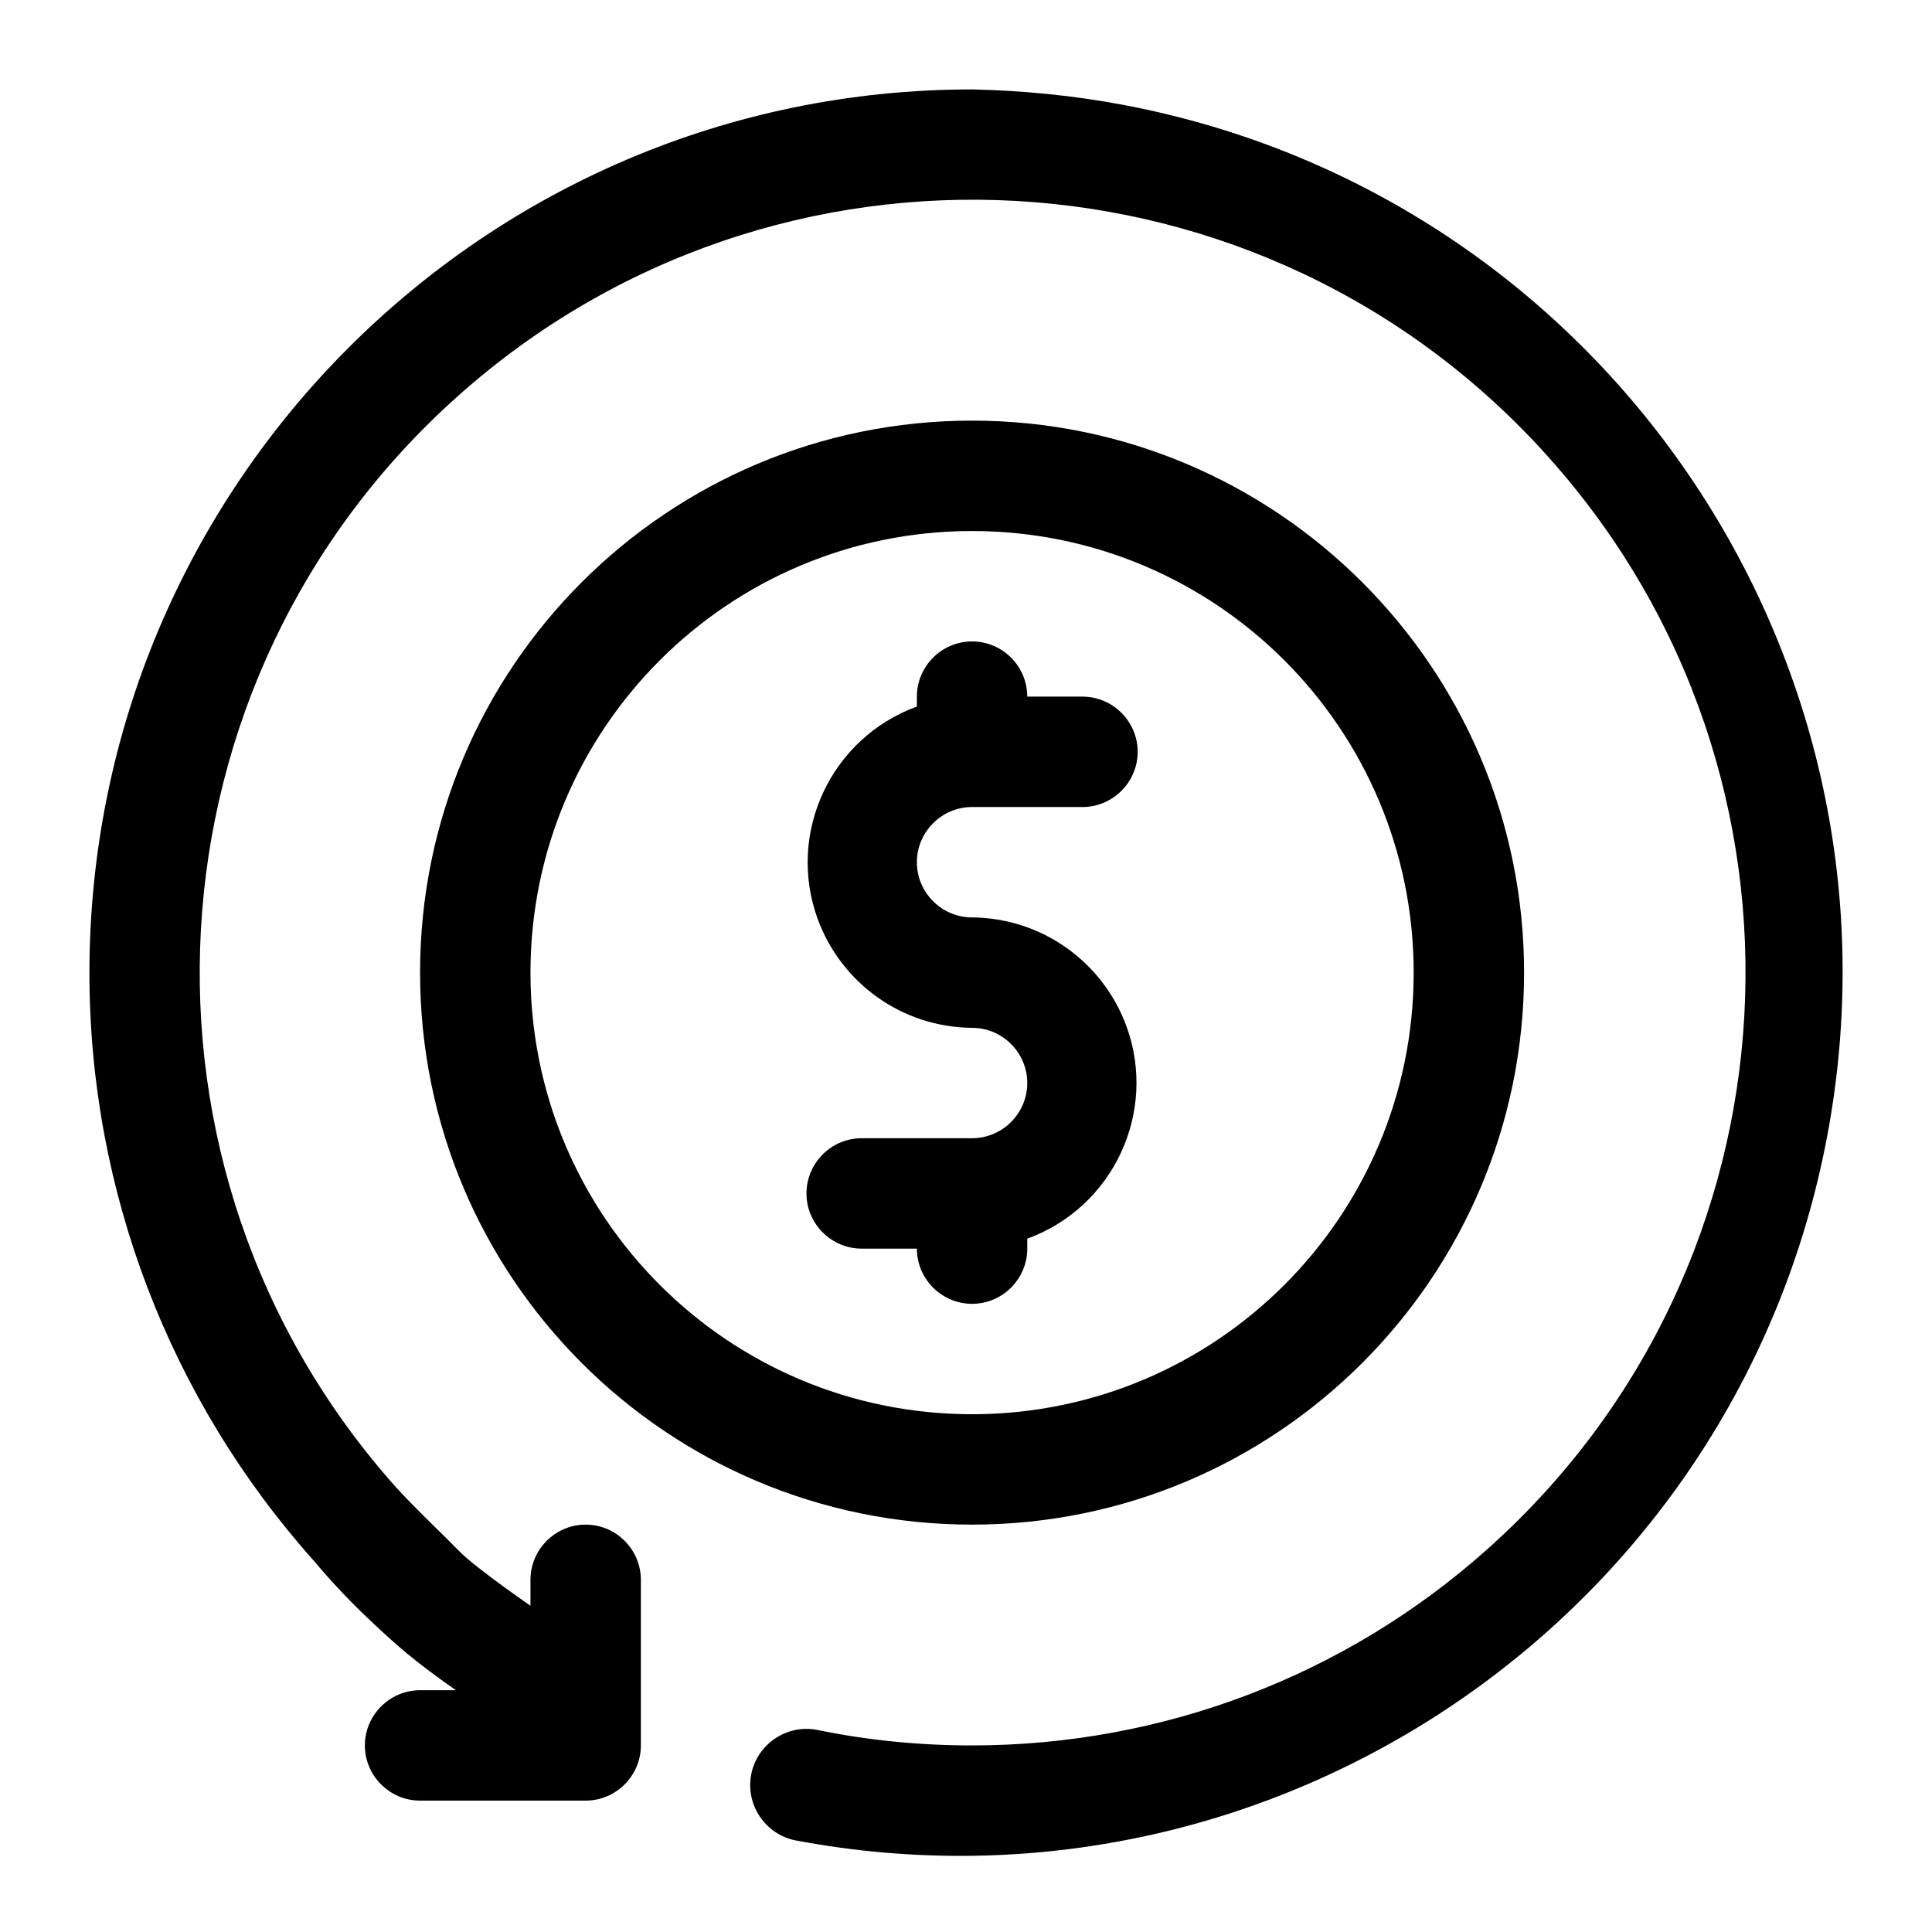
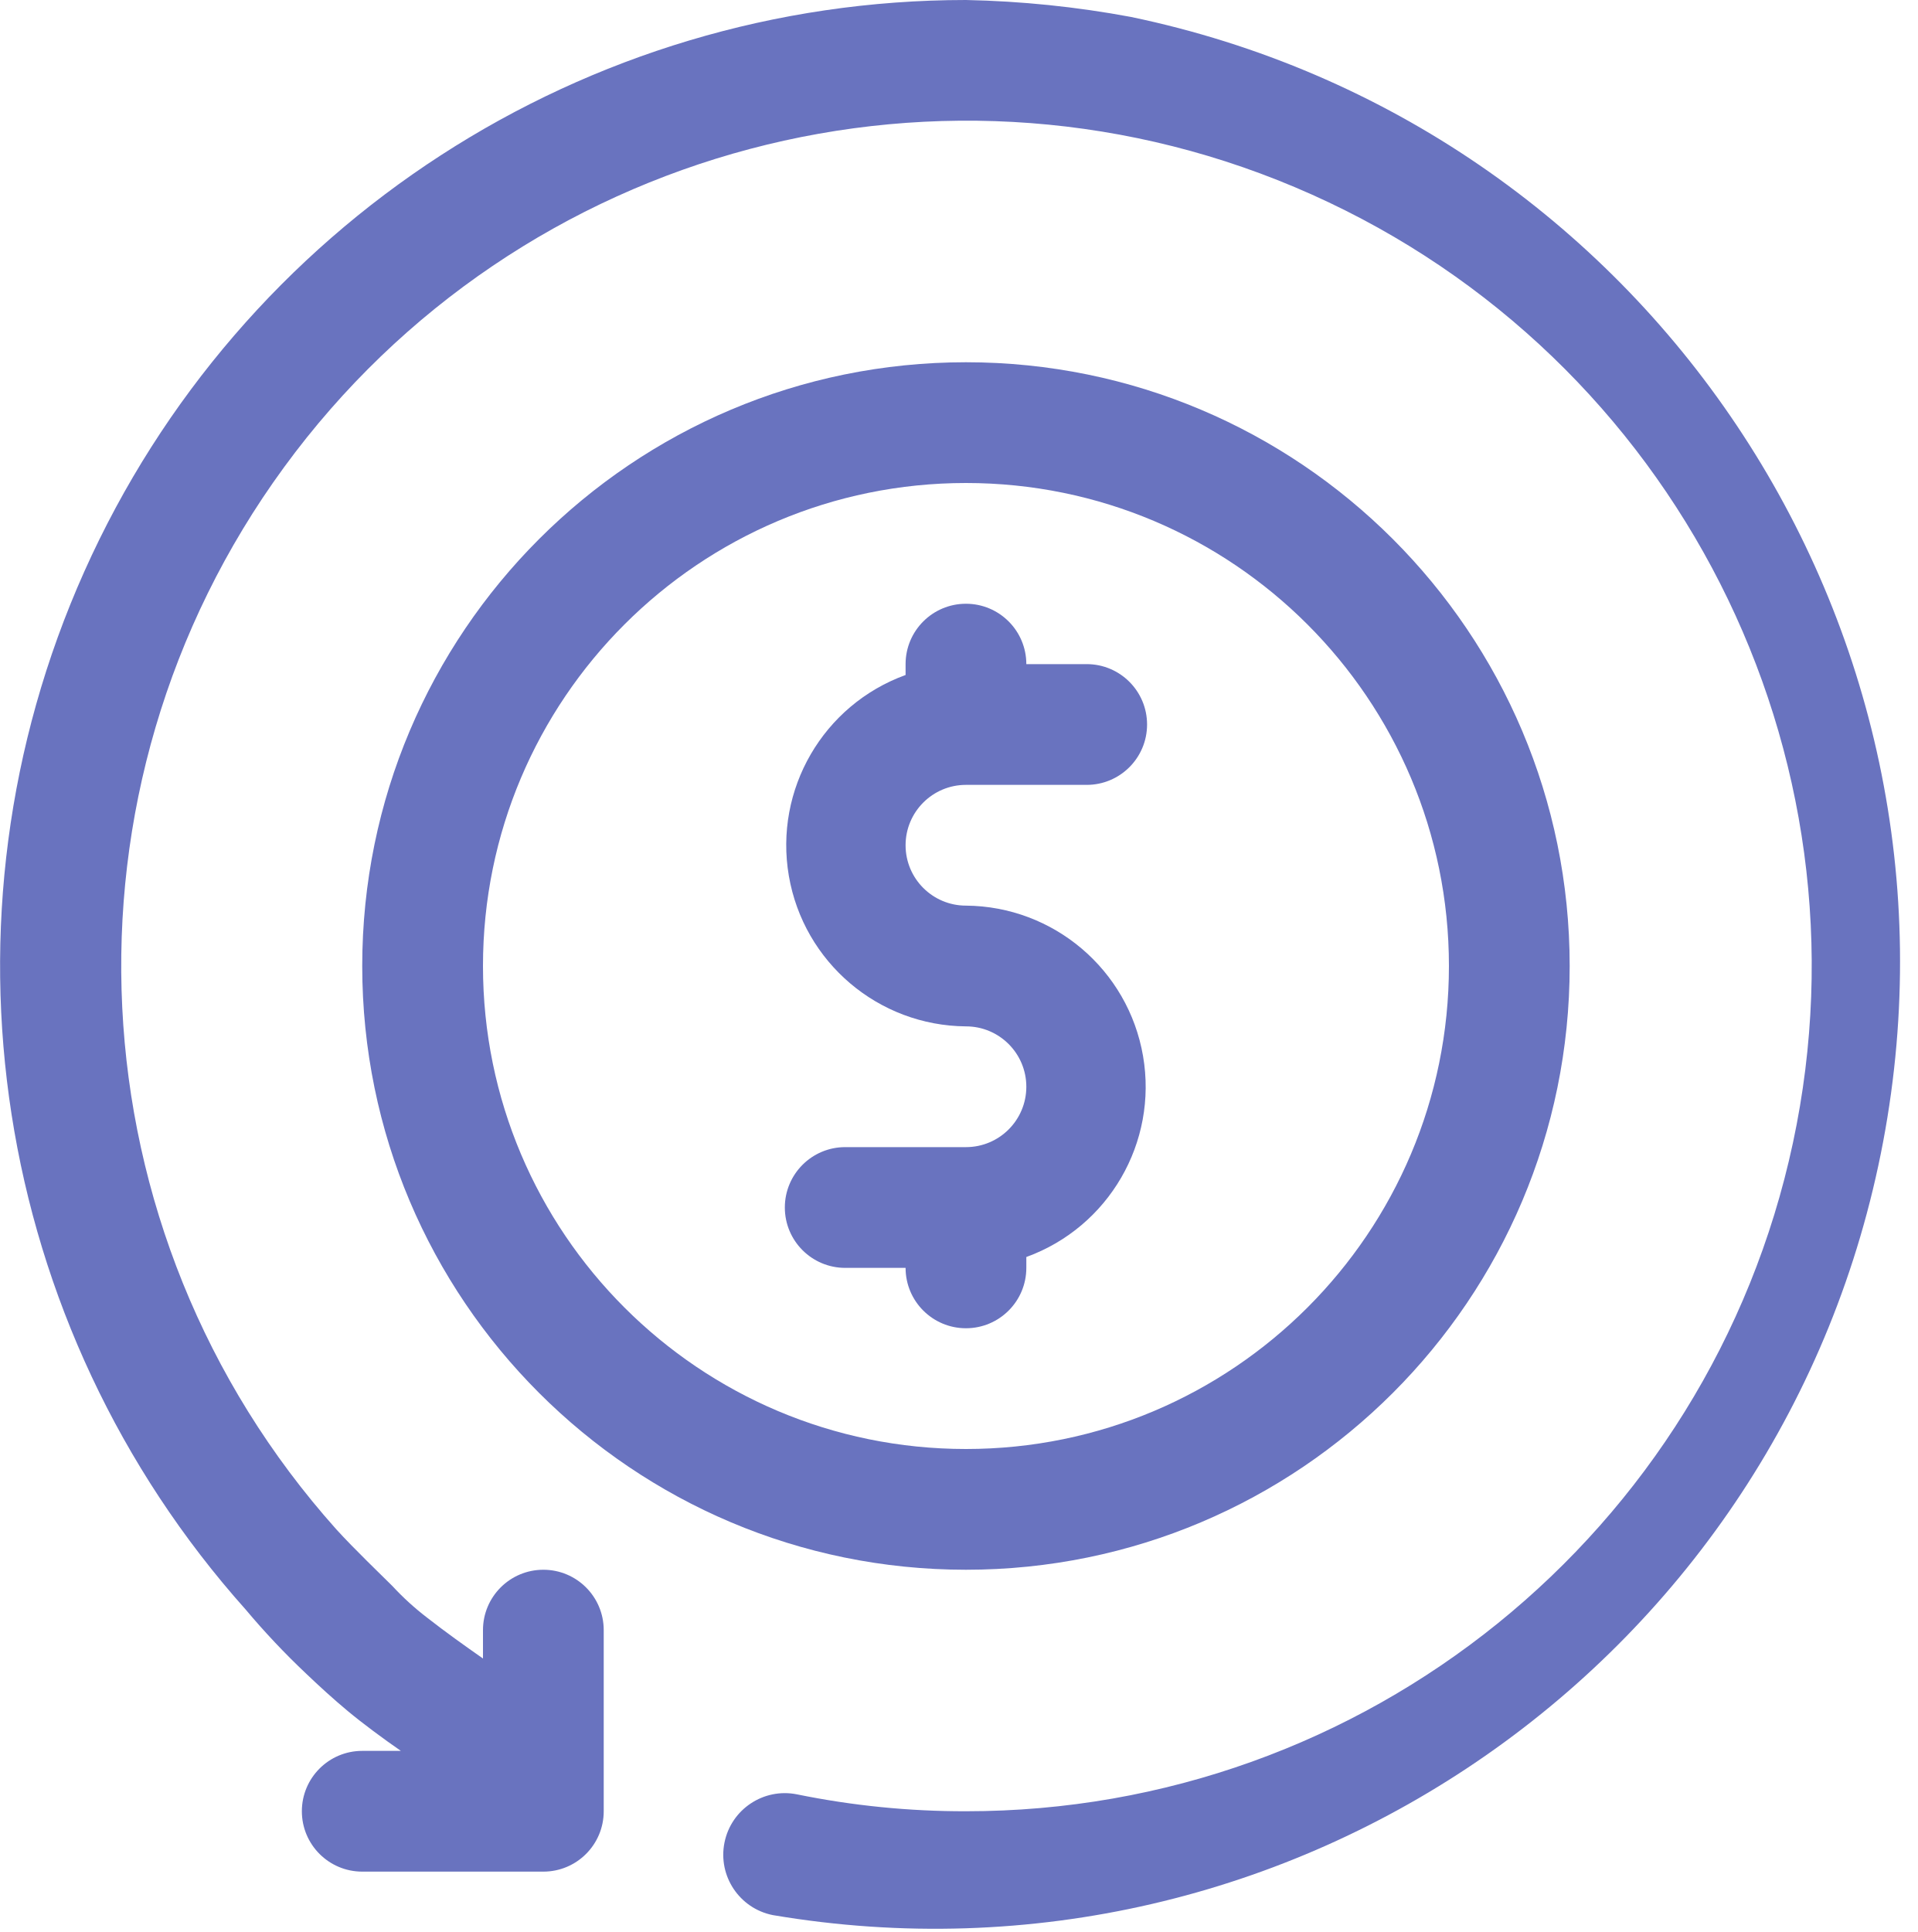
- <svg xmlns="http://www.w3.org/2000/svg" id="a" viewBox="0 0 35 35">
+ <svg xmlns="http://www.w3.org/2000/svg" id="a" viewBox="0 0 31.76 32">
+   <defs>
+     <style>.cls-1{fill:#6973bf;}</style>
+   </defs>
  <g id="b">
-     <path d="M17.61,1.62c-8.84,0-15.99,7.18-15.99,16.01,0,3.93,1.45,7.72,4.07,10.65,.31,.37,.65,.73,1,1.06,.22,.21,.45,.42,.69,.62s.59,.46,.88,.66h-.65c-.55,0-1,.45-1,1s.45,1,1,1h3c.55,0,1-.45,1-1v-3c0-.55-.45-1-1-1s-1,.45-1,1v.47c-.3-.21-.61-.43-.93-.68s-.39-.34-.57-.52-.63-.61-.93-.94c-5.15-5.76-4.66-14.62,1.11-19.77,5.76-5.15,14.62-4.66,19.77,1.11,5.15,5.76,4.66,14.62-1.11,19.77-2.57,2.3-5.89,3.56-9.34,3.56-.94,0-1.88-.09-2.8-.28-.55-.11-1.09,.25-1.2,.8-.11,.55,.25,1.09,.8,1.2,8.68,1.64,17.05-4.07,18.69-12.75,1.64-8.68-4.07-17.05-12.75-18.69-.9-.17-1.82-.26-2.74-.28Z" />
-     <path d="M27.61,17.62c0-5.52-4.48-10-10-10S7.61,12.09,7.61,17.62s4.48,10,10,10,10-4.48,10-10Zm-18,0c0-4.42,3.58-8,8-8s8,3.58,8,8-3.58,8-8,8-8-3.58-8-8Z" />
-     <path d="M18.61,22.62v-.18c1.56-.57,2.36-2.29,1.8-3.84-.43-1.18-1.54-1.97-2.8-1.98-.55,0-1-.45-1-1s.45-1,1-1h2c.55,0,1-.45,1-1s-.45-1-1-1h-1c0-.55-.45-1-1-1s-1,.45-1,1v.18c-1.56,.57-2.36,2.29-1.8,3.84,.43,1.18,1.54,1.97,2.8,1.98,.55,0,1,.45,1,1s-.45,1-1,1h-2c-.55,0-1,.45-1,1s.45,1,1,1h1c0,.55,.45,1,1,1s1-.45,1-1Z" />
+     <path class="cls-1" d="M16,0A16,16,0,0,0,4.07,26.66a12.53,12.53,0,0,0,1,1.06c.22.21.45.42.69.62s.59.46.88.66H6a1,1,0,0,0,0,2H9a1,1,0,0,0,1-1V27a1,1,0,0,0-2,0v.47c-.3-.21-.61-.43-.93-.68a4.56,4.56,0,0,1-.57-.52c-.18-.18-.63-.61-.93-.94A14,14,0,1,1,16,30a13.85,13.85,0,0,1-2.8-.28,1,1,0,0,0-.4,2A16,16,0,0,0,18.73.28,16.75,16.75,0,0,0,16,0Z" />
+     <path class="cls-1" d="M26,16A10,10,0,1,0,16,26,10,10,0,0,0,26,16ZM8,16a8,8,0,1,1,8,8A8,8,0,0,1,8,16Z" />
+     <path class="cls-1" d="M17,21v-.18A3,3,0,0,0,16,15a1,1,0,0,1,0-2h2a1,1,0,0,0,0-2H17a1,1,0,0,0-2,0v.18A3,3,0,0,0,16,17a1,1,0,0,1,0,2H14a1,1,0,0,0,0,2h1a1,1,0,1,0,2,0Z" />
  </g>
</svg>
